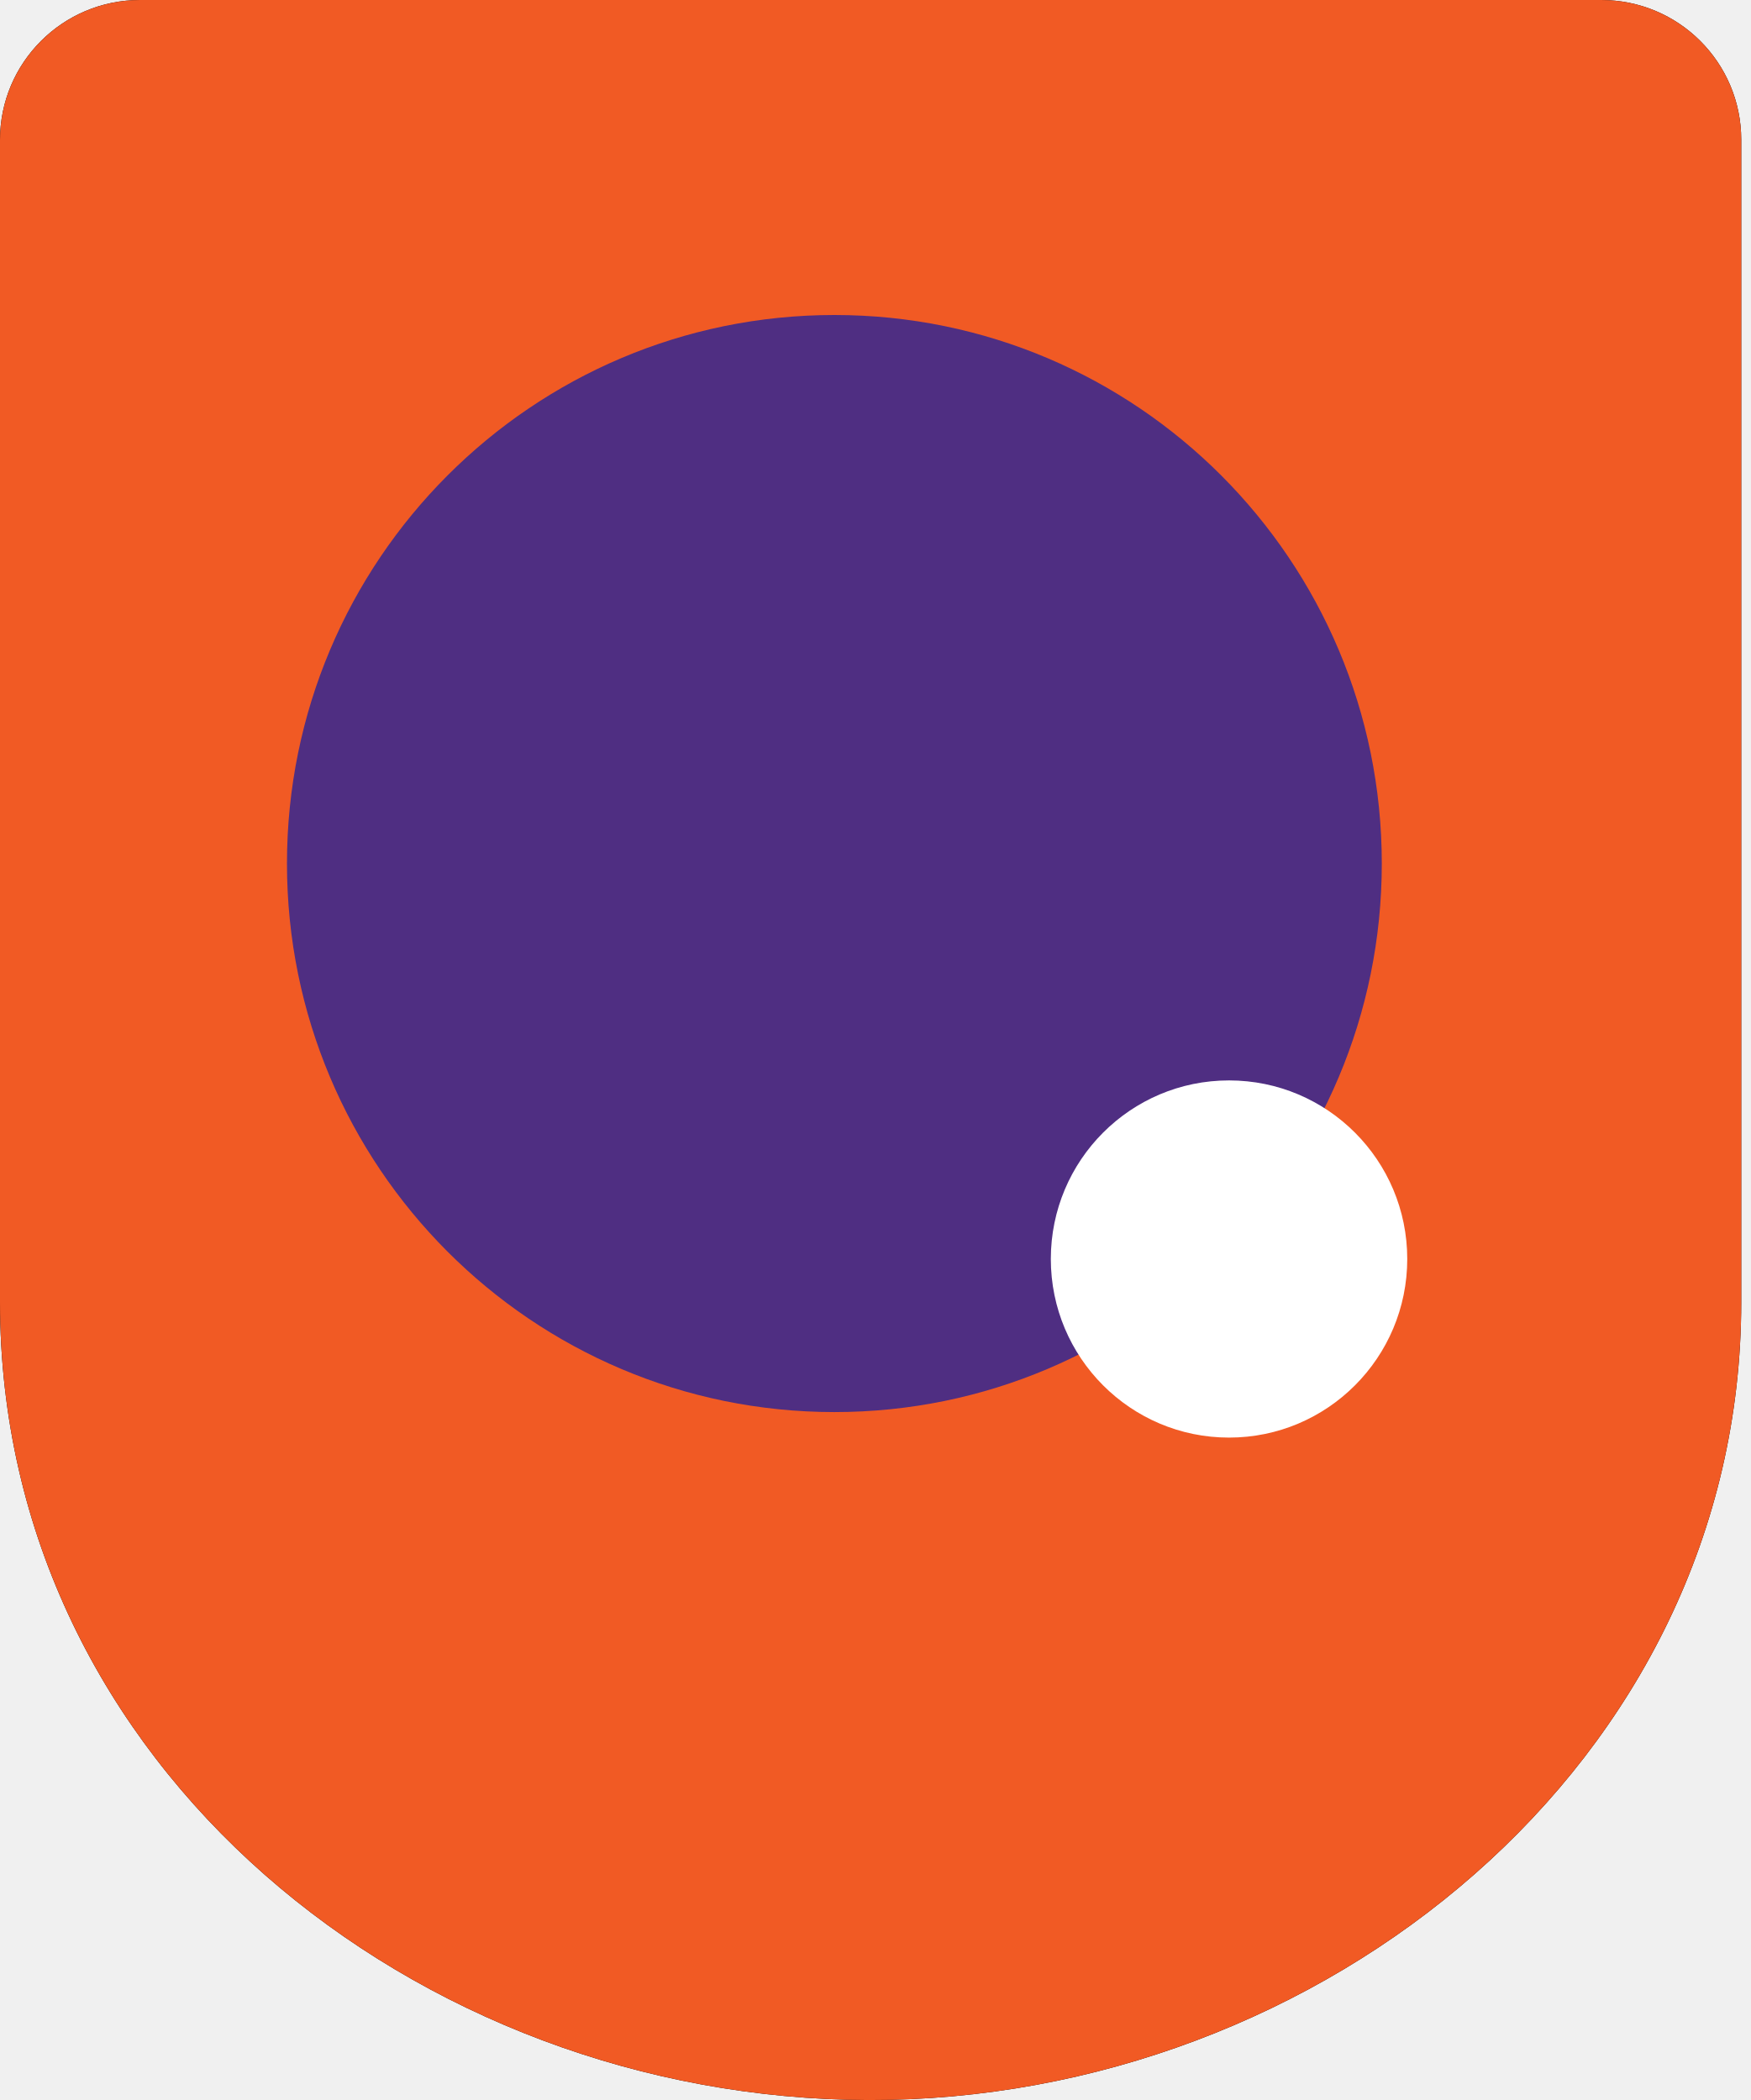
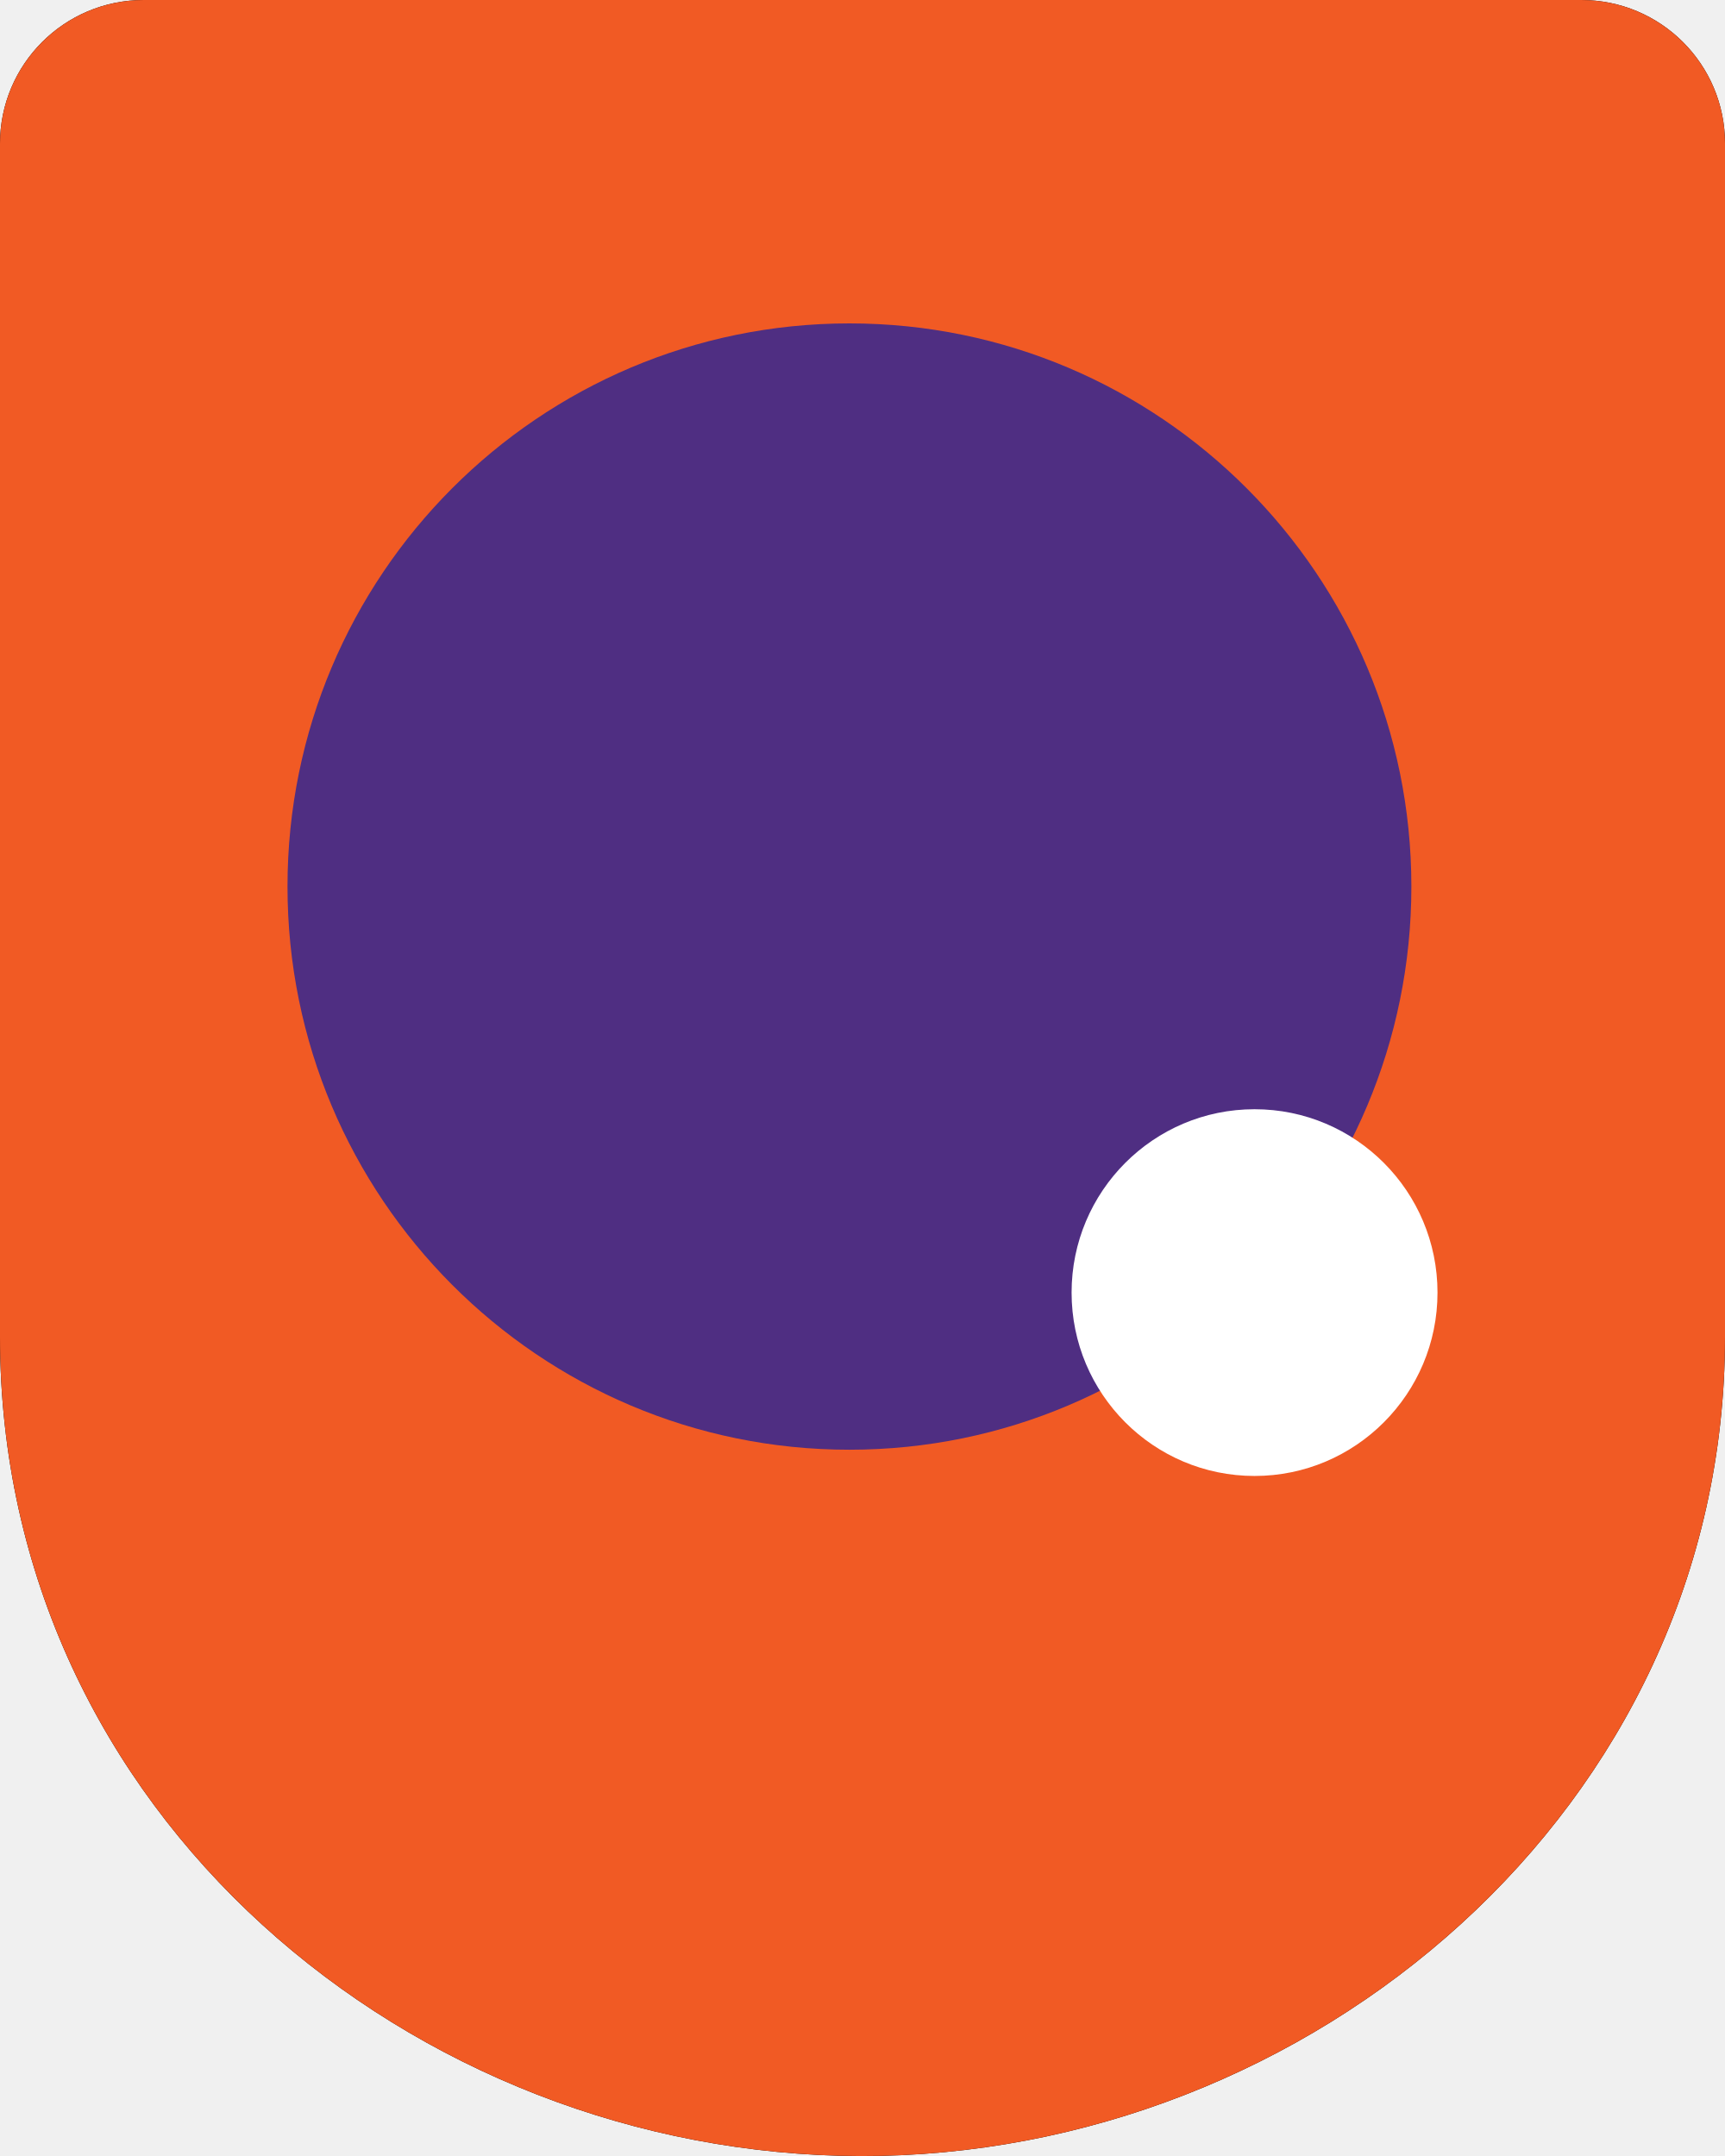
- <svg xmlns="http://www.w3.org/2000/svg" width="50" height="60" viewBox="0 0 50 60" fill="none">
-   <path d="M45.737 0H4C1.791 0 0 1.789 0 3.998V37.203C-0 50.481 11.91 59.968 24.806 60.001C37.739 60.033 49.737 50.355 49.737 37.203V3.994C49.737 1.785 47.947 0 45.737 0Z" fill="black" />
-   <path d="M45.737 0H4C1.791 0 0 1.789 0 3.998V37.203C-0 50.481 11.91 59.968 24.806 60.001C37.739 60.033 49.737 50.355 49.737 37.203V3.994C49.737 1.785 47.947 0 45.737 0Z" fill="#F15A24" />
-   <g clip-path="url(#clip0_17840_1899)">
-     <path d="M39.47 24.672C39.47 16.017 32.469 9 23.834 9C15.198 9 8.197 16.017 8.197 24.672C8.197 33.328 15.198 40.345 23.834 40.345C32.469 40.345 39.47 33.328 39.47 24.672Z" fill="#4F2E82" />
-     <path d="M40.197 35.971C40.197 33.153 37.918 30.869 35.106 30.869C32.295 30.869 30.016 33.153 30.016 35.971C30.016 38.789 32.295 41.074 35.106 41.074C37.918 41.074 40.197 38.789 40.197 35.971Z" fill="white" />
+ <svg xmlns="http://www.w3.org/2000/svg" width="48" height="60" viewBox="0 0 48 60" fill="none">
+   <path d="M44 0H4C1.791 0 0 1.789 0 3.998V37.203C-9.80626e-05 50.481 11.494 59.968 23.939 60.001C36.421 60.033 48 50.355 48 37.203V3.994C48 1.785 46.209 0 44 0Z" fill="black" />
+   <path d="M44 0H4C1.791 0 0 1.789 0 3.998V37.203C-9.80626e-05 50.481 11.494 59.968 23.939 60.001C36.421 60.033 48 50.355 48 37.203V3.994C48 1.785 46.209 0 44 0Z" fill="#F15A24" />
+   <g clip-path="url(#clip0_2268_36267)">
+     <path d="M39.273 24.672C39.273 16.017 32.272 9 23.636 9C15.001 9 8 16.017 8 24.672C8 33.328 15.001 40.345 23.636 40.345C32.272 40.345 39.273 33.328 39.273 24.672Z" fill="#4F2E82" />
+     <path d="M40 35.972C40 33.154 37.721 30.869 34.909 30.869C32.098 30.869 29.818 33.154 29.818 35.972C29.818 38.79 32.098 41.075 34.909 41.075C37.721 41.075 40 38.79 40 35.972Z" fill="white" />
  </g>
  <defs>
-     <clipPath id="clip0_17840_1899">
-       <rect width="32" height="32.074" fill="white" transform="translate(8.19727 9)" />
+     <clipPath id="clip0_2268_36267">
+       <rect width="32" height="32.074" fill="white" transform="translate(8 9)" />
    </clipPath>
  </defs>
</svg>
